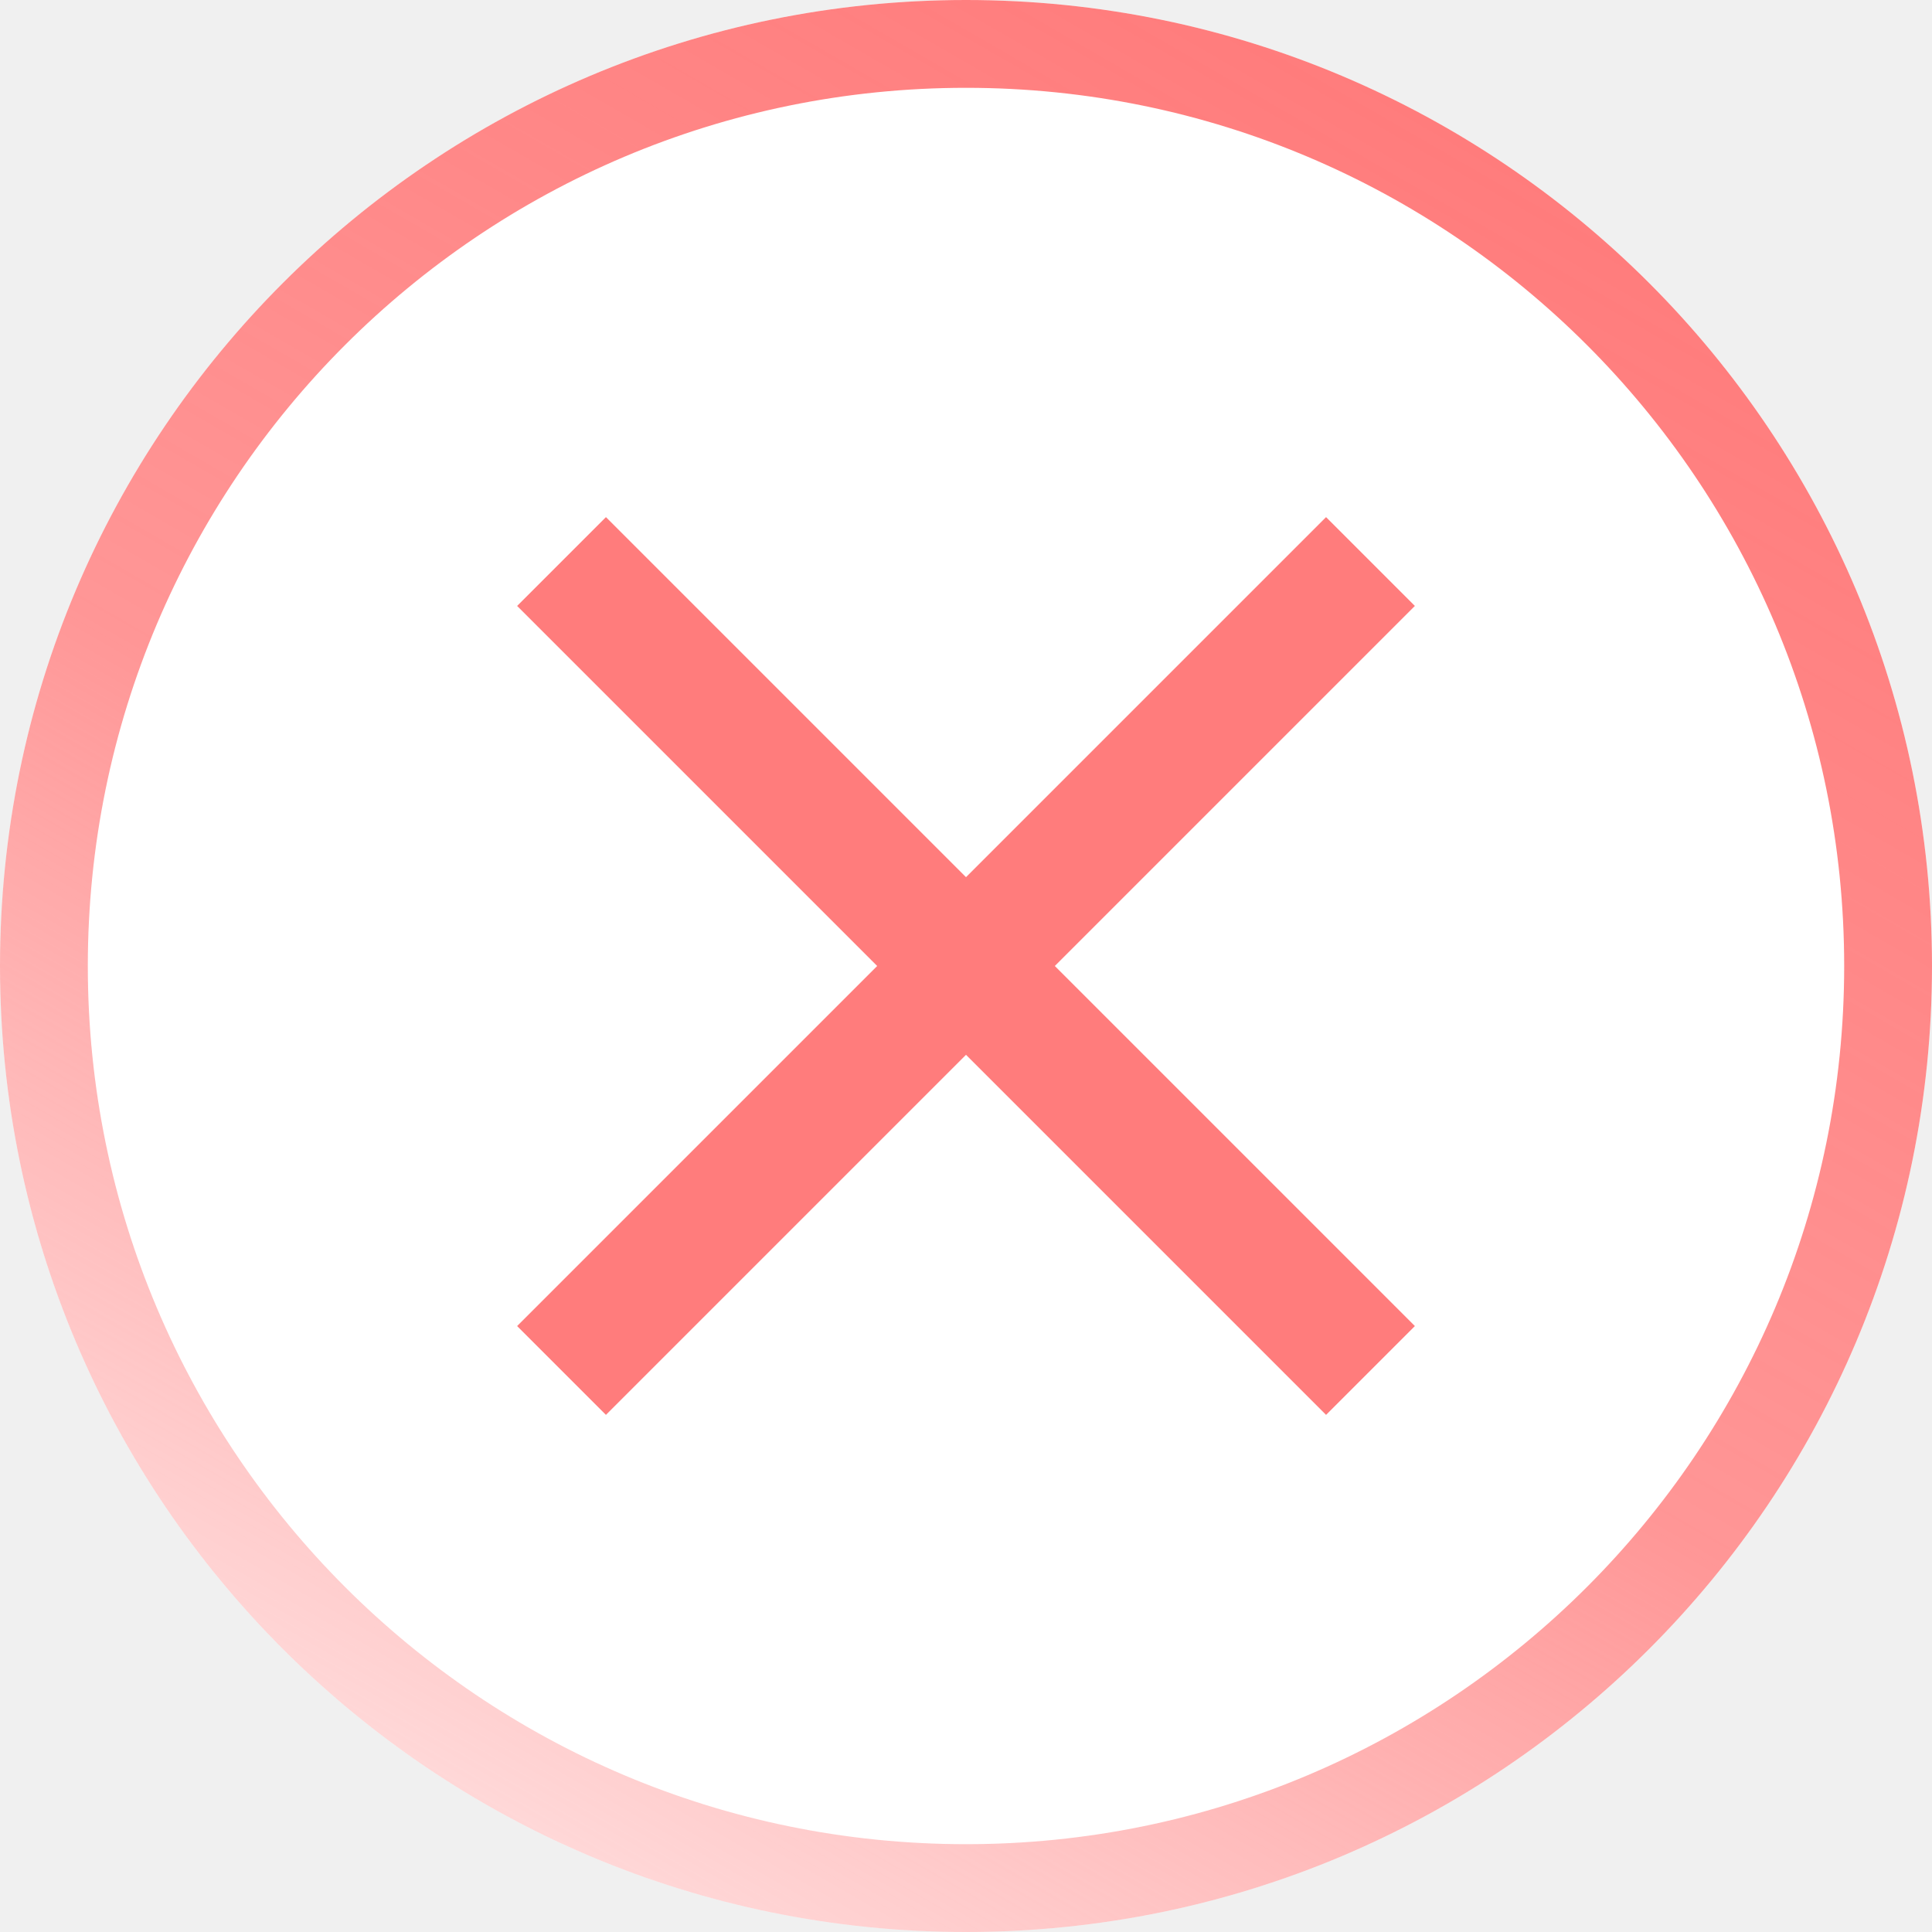
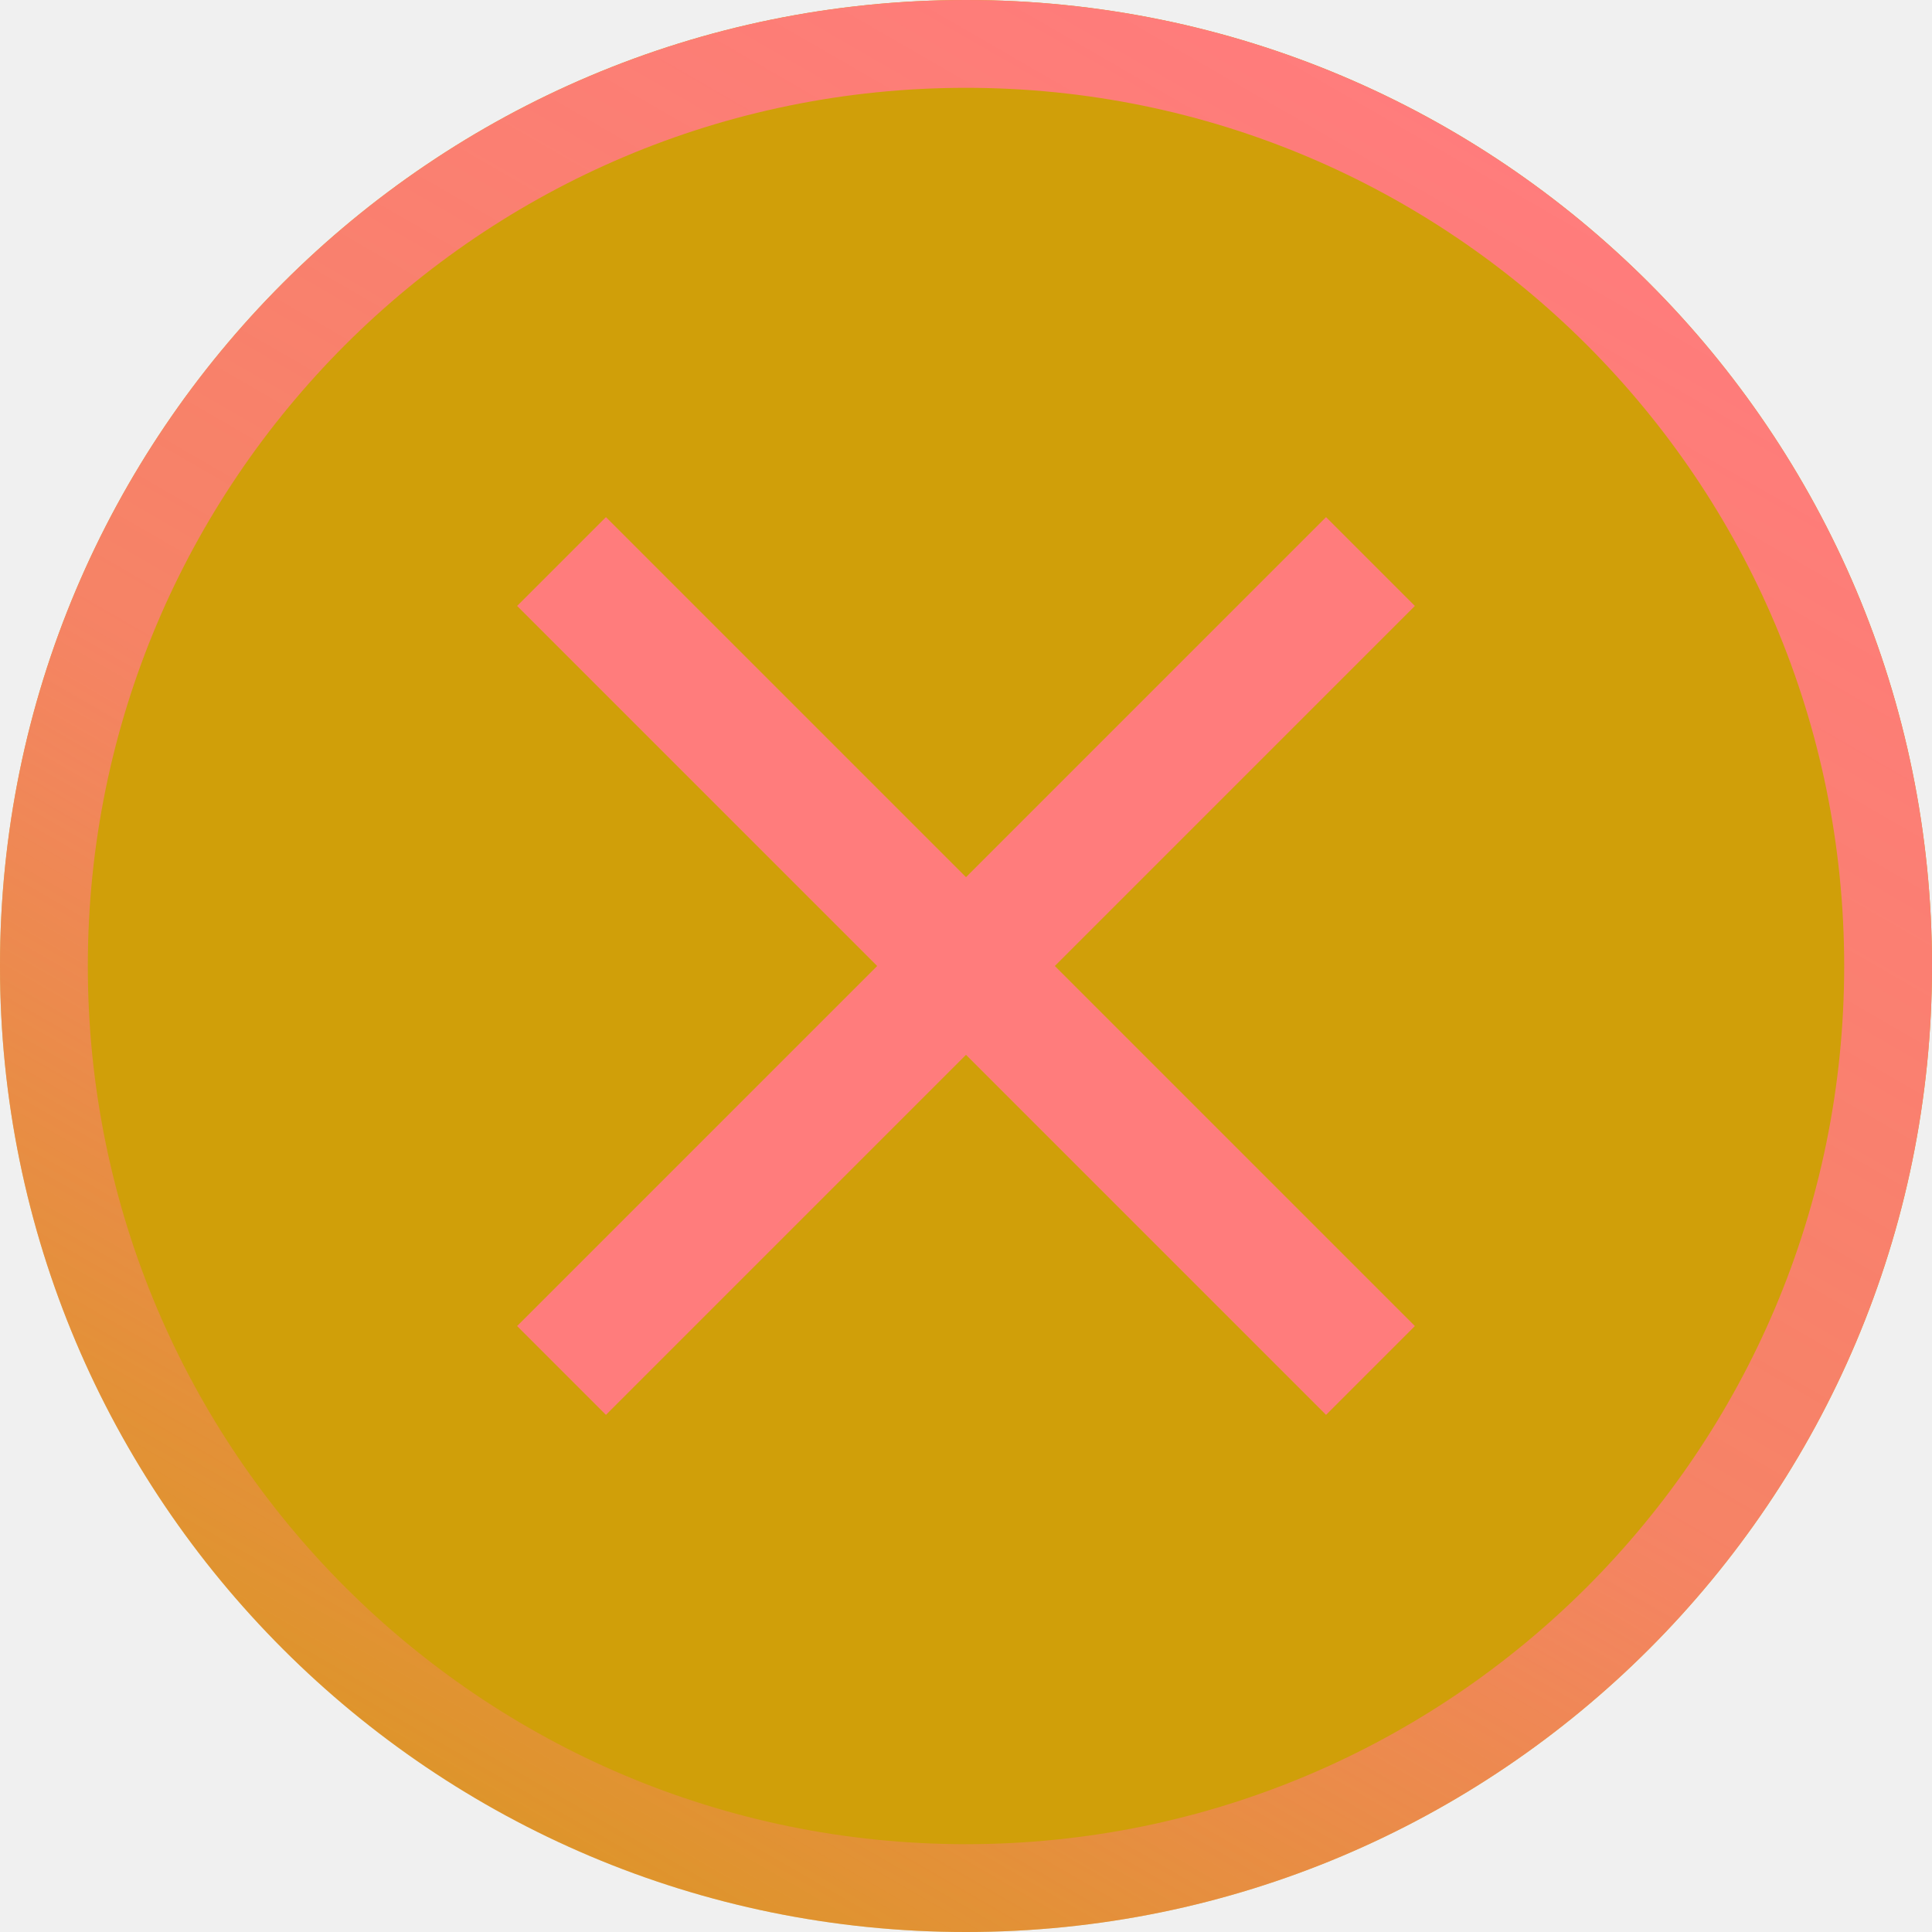
<svg xmlns="http://www.w3.org/2000/svg" width="33" height="33" viewBox="0 0 33 33">
  <defs>
    <linearGradient id="a" x1="24.75" y1="2.21" x2="8.25" y2="30.79" gradientUnits="userSpaceOnUse">
      <stop offset="0" stop-color="#ff7c7c" />
      <stop offset="0.57" stop-color="#ff7c7c" stop-opacity="0.8" />
      <stop offset="1" stop-color="#ff7c7c" stop-opacity="0.3" />
    </linearGradient>
  </defs>
-   <circle cx="16.5" cy="16.5" r="16.5" fill="#fff" />
+   <circle cx="16.5" cy="16.5" r="16.5" fill="#D09F09" />
  <path d="M16.5,1.5a15,15,0,1,1-15,15,15,15,0,0,1,15-15m0-1.5A16.5,16.5,0,1,0,33,16.5,16.5,16.5,0,0,0,16.5,0Z" fill="url(#a)" />
  <path d="M23.46,10.35l-.81-.81L16.5,15.69,10.35,9.54l-.81.81,6.15,6.15L9.54,22.65l.81.81,6.15-6.15,6.15,6.15.81-.81L17.31,16.5Z" fill="#ff7c7c" stroke="#ff7c7c" />
</svg>
